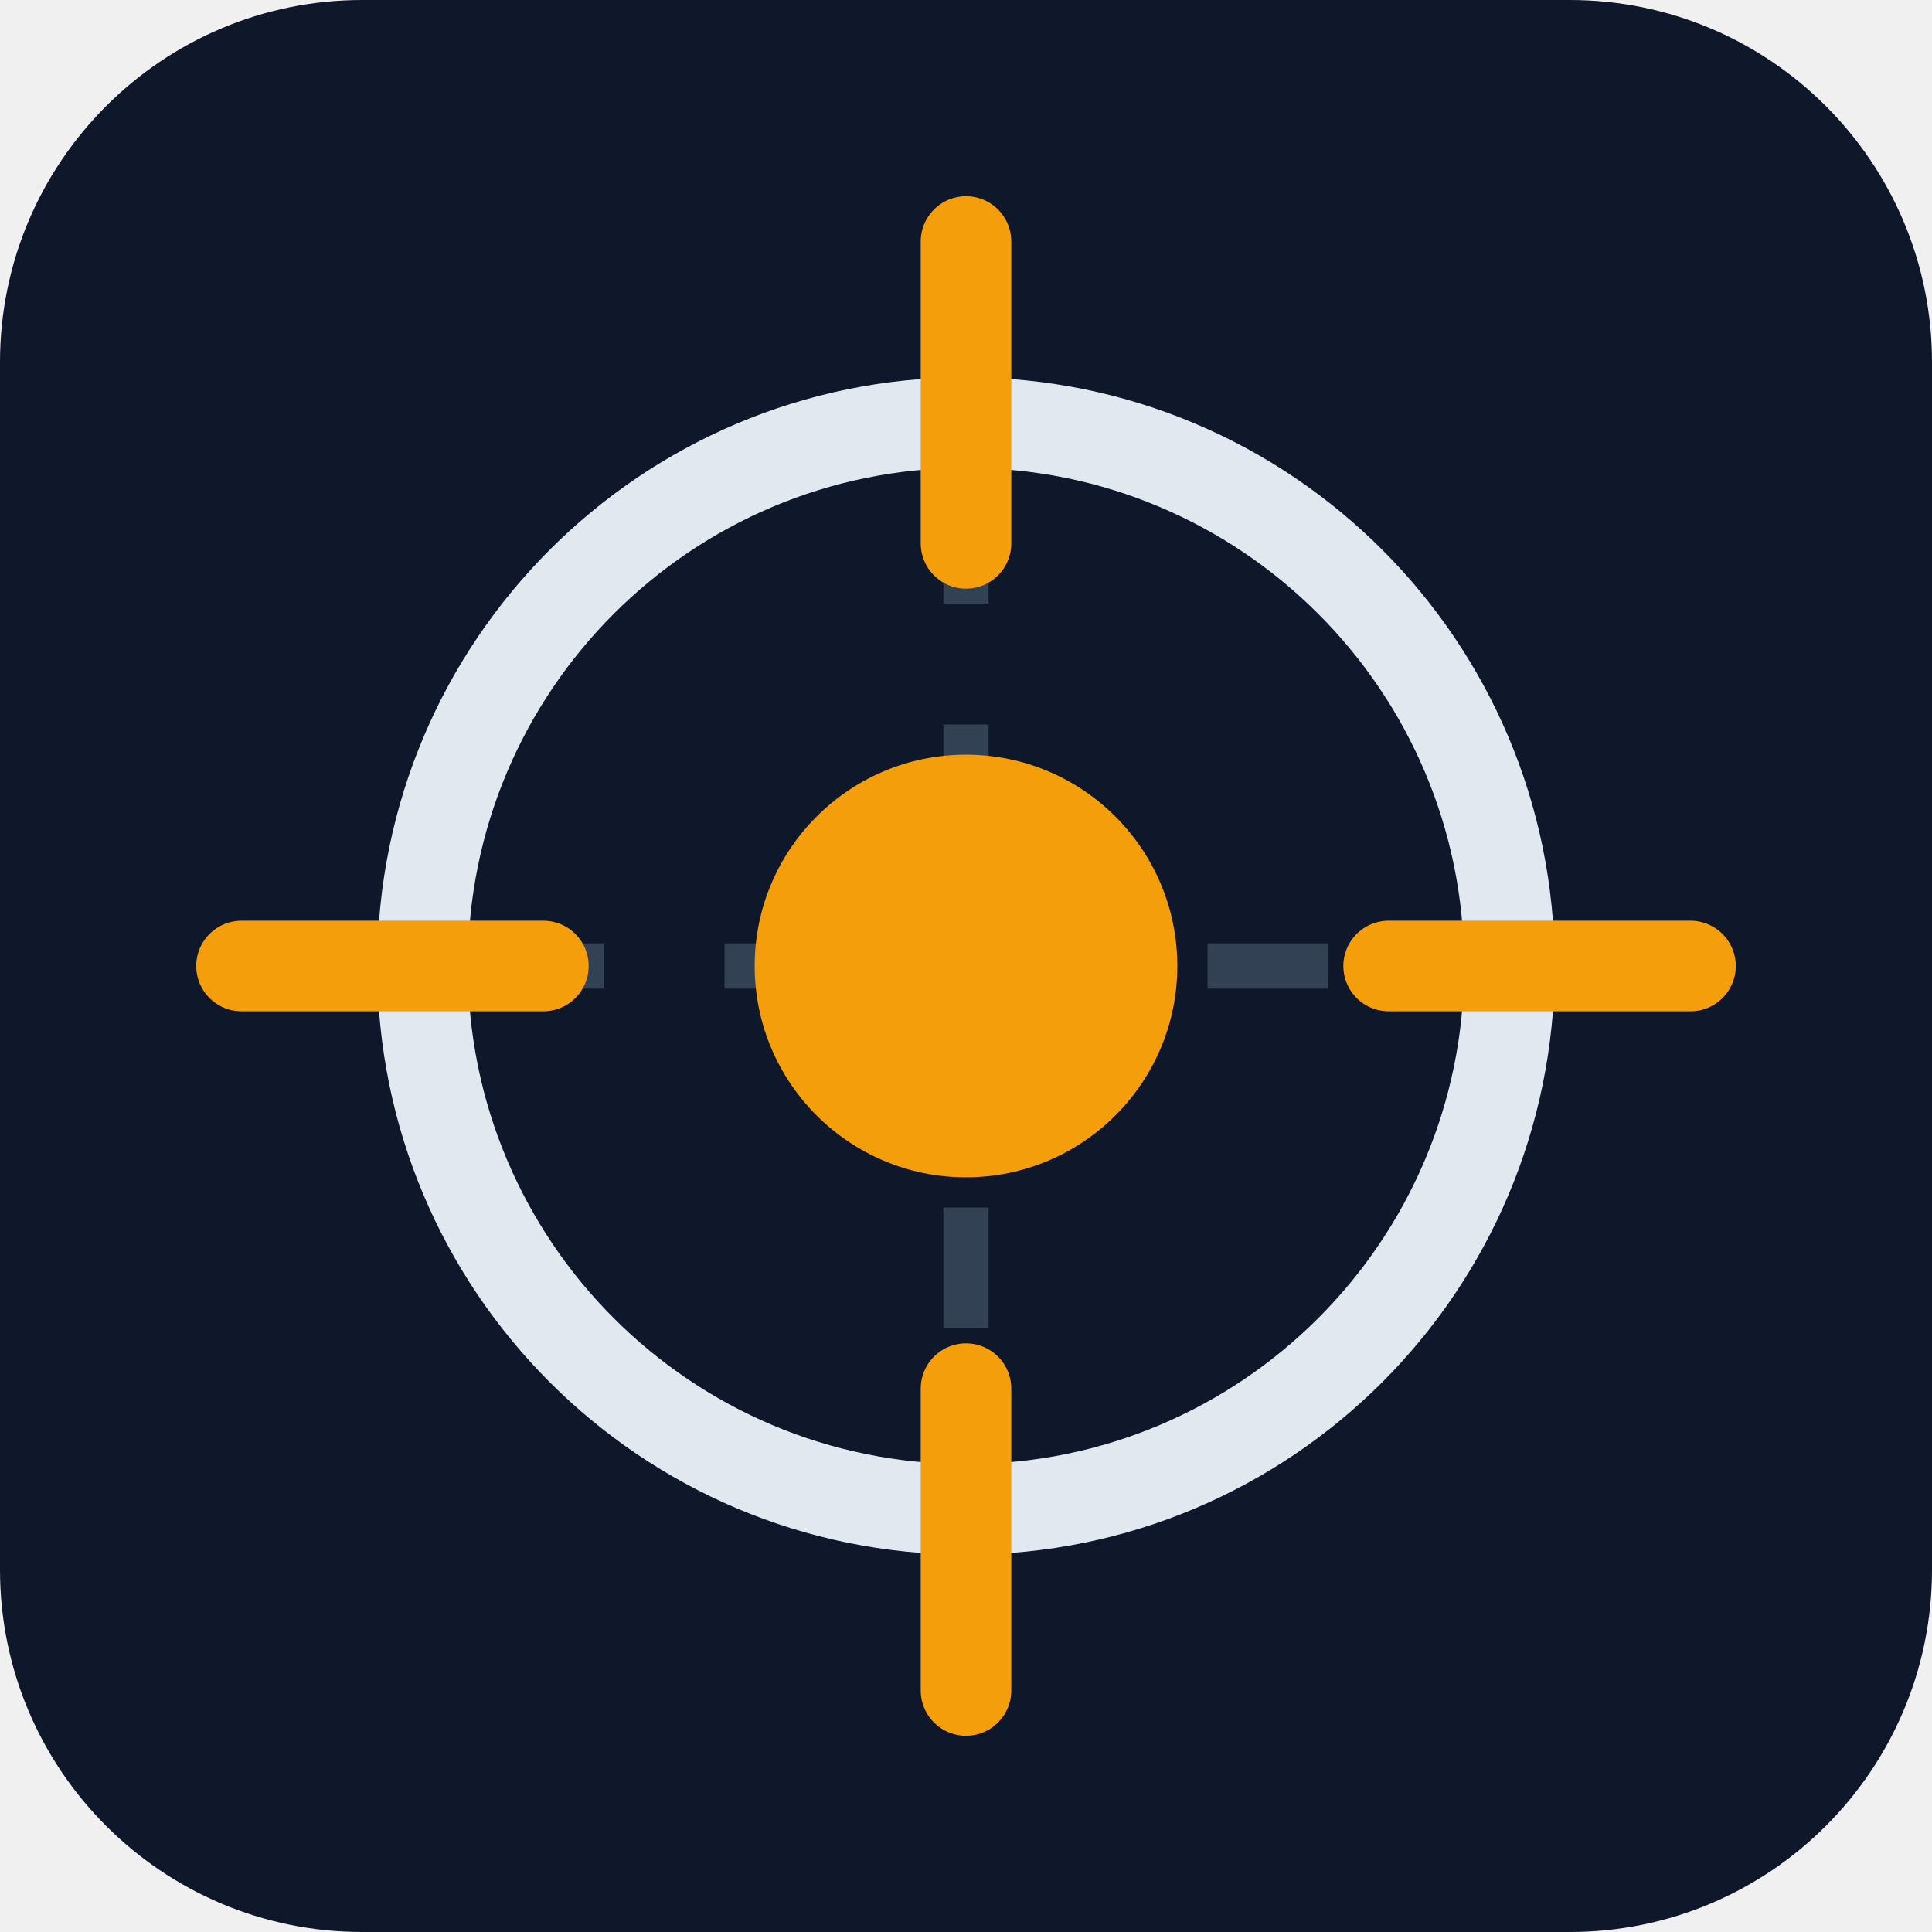
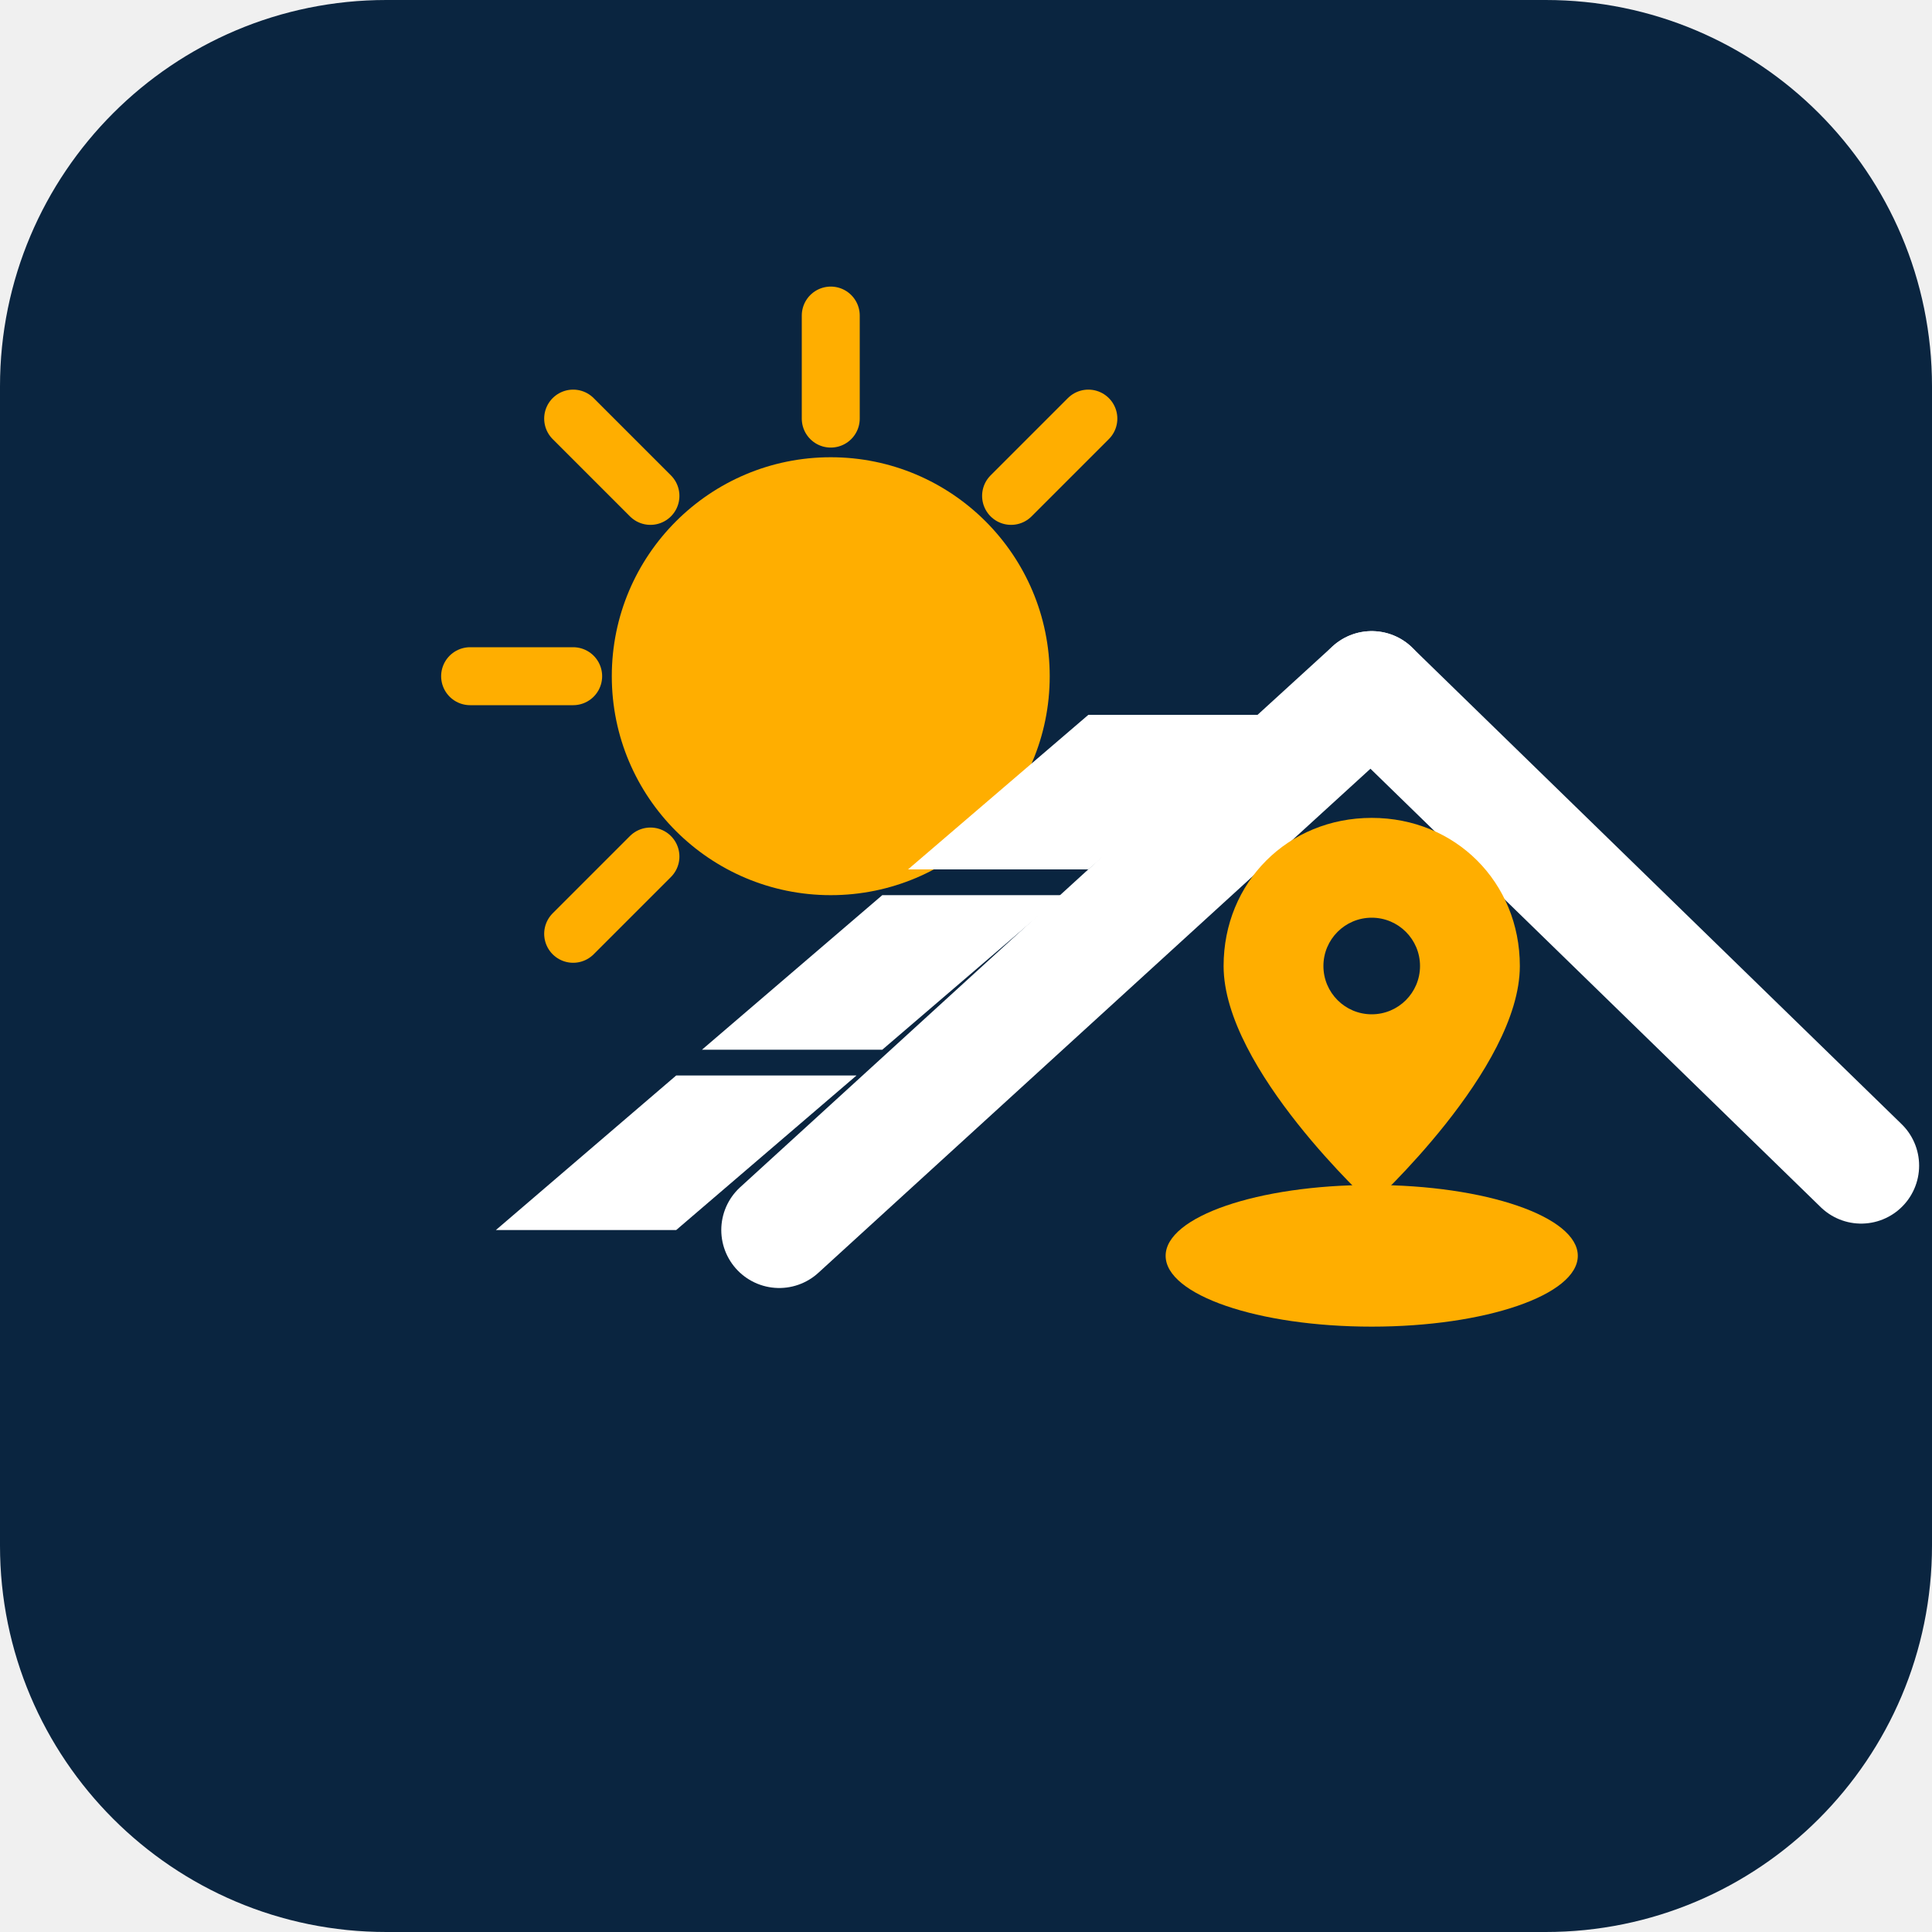
- <svg xmlns="http://www.w3.org/2000/svg" viewBox="0 0 32 32" fill="none">
-   <rect width="32" height="32" rx="6" fill="#0F172A" />
-   <path d="M4 16H28M16 4V28" stroke="#334155" stroke-width="0.75" stroke-dasharray="2 2" />
-   <circle cx="16" cy="16" r="9" stroke="#E2E8F0" stroke-width="1.5" />
-   <circle cx="16" cy="16" r="3.5" fill="#F59E0B" />
-   <path d="M16 4V9M16 23V28M4 16H9M23 16H28" stroke="#F59E0B" stroke-width="1.5" stroke-linecap="round" />
+ <svg xmlns="http://www.w3.org/2000/svg" viewBox="0 0 120 120" fill="none">
+   <rect width="120" height="120" rx="24" fill="#0A2540" />
+   <g transform="translate(10, 10) scale(0.8)">
+     <line x1="52" y1="12" x2="52" y2="20" stroke="#FFAE00" stroke-width="4.5" stroke-linecap="round" />
+     <line x1="32" y1="20" x2="38" y2="26" stroke="#FFAE00" stroke-width="4.5" stroke-linecap="round" />
+     <line x1="24" y1="40" x2="32" y2="40" stroke="#FFAE00" stroke-width="4.5" stroke-linecap="round" />
+     <line x1="72" y1="20" x2="66" y2="26" stroke="#FFAE00" stroke-width="4.5" stroke-linecap="round" />
+     <line x1="32" y1="60" x2="38" y2="54" stroke="#FFAE00" stroke-width="4.5" stroke-linecap="round" />
+     <circle cx="52" cy="40" r="17" fill="#FFAE00" />
+   </g>
+   <g transform="translate(10, 10) scale(0.8)">
+     <polygon points="86,43 72,55 58,55 72,43" fill="#FFFFFF" />
+     <polygon points="70,57 56,69 42,69 56,57" fill="#FFFFFF" />
+     <polygon points="54,71 40,83 26,83 40,71" fill="#FFFFFF" />
+     <line x1="94" y1="41" x2="48" y2="83" stroke="#FFFFFF" stroke-width="9" stroke-linecap="round" />
+     <line x1="94" y1="41" x2="132" y2="78" stroke="#FFFFFF" stroke-width="9" stroke-linecap="round" />
+     <ellipse cx="94" cy="85" rx="16" ry="5.5" fill="#FFAE00" />
+     <path d="M94 51 C87.5 51 82.5 56 82.5 62.5 C82.5 70.5 94 81 94 81 C94 81 105.5 70.5 105.5 62.5 C105.5 56 100.5 51 94 51 Z" fill="#FFAE00" />
+     <circle cx="94" cy="62.5" r="3.75" fill="#0A2540" />
+   </g>
</svg>
